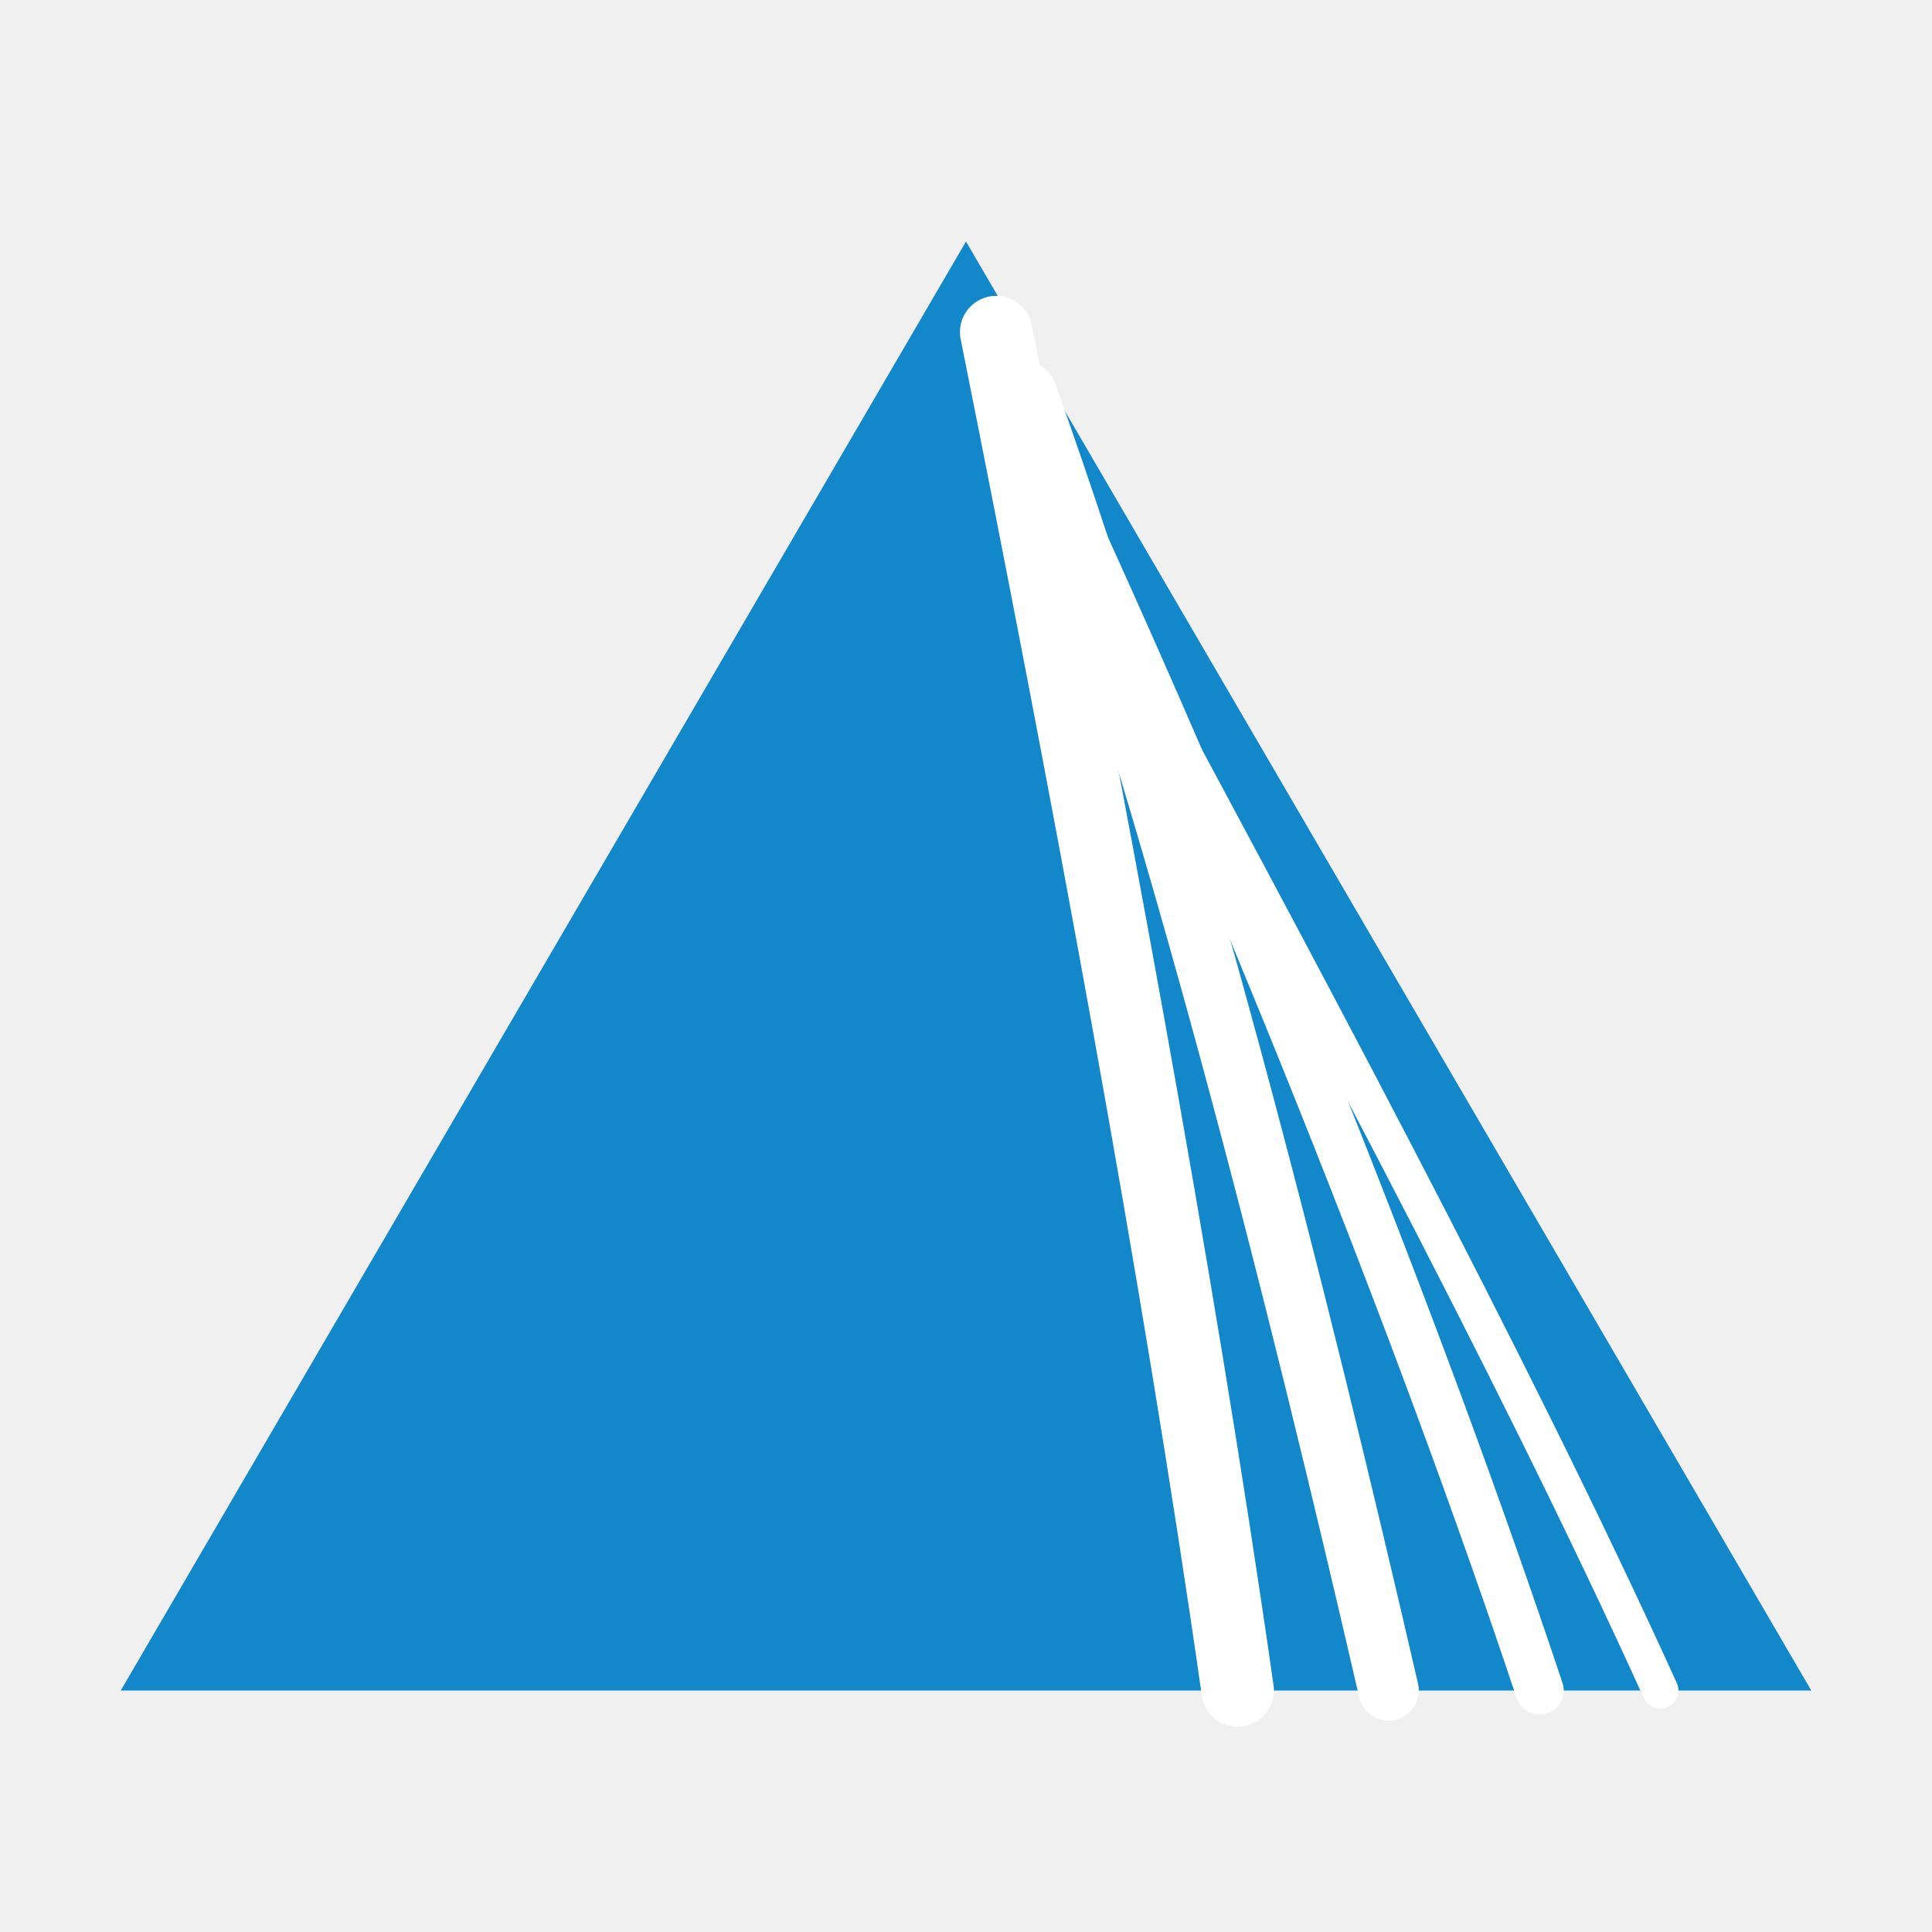
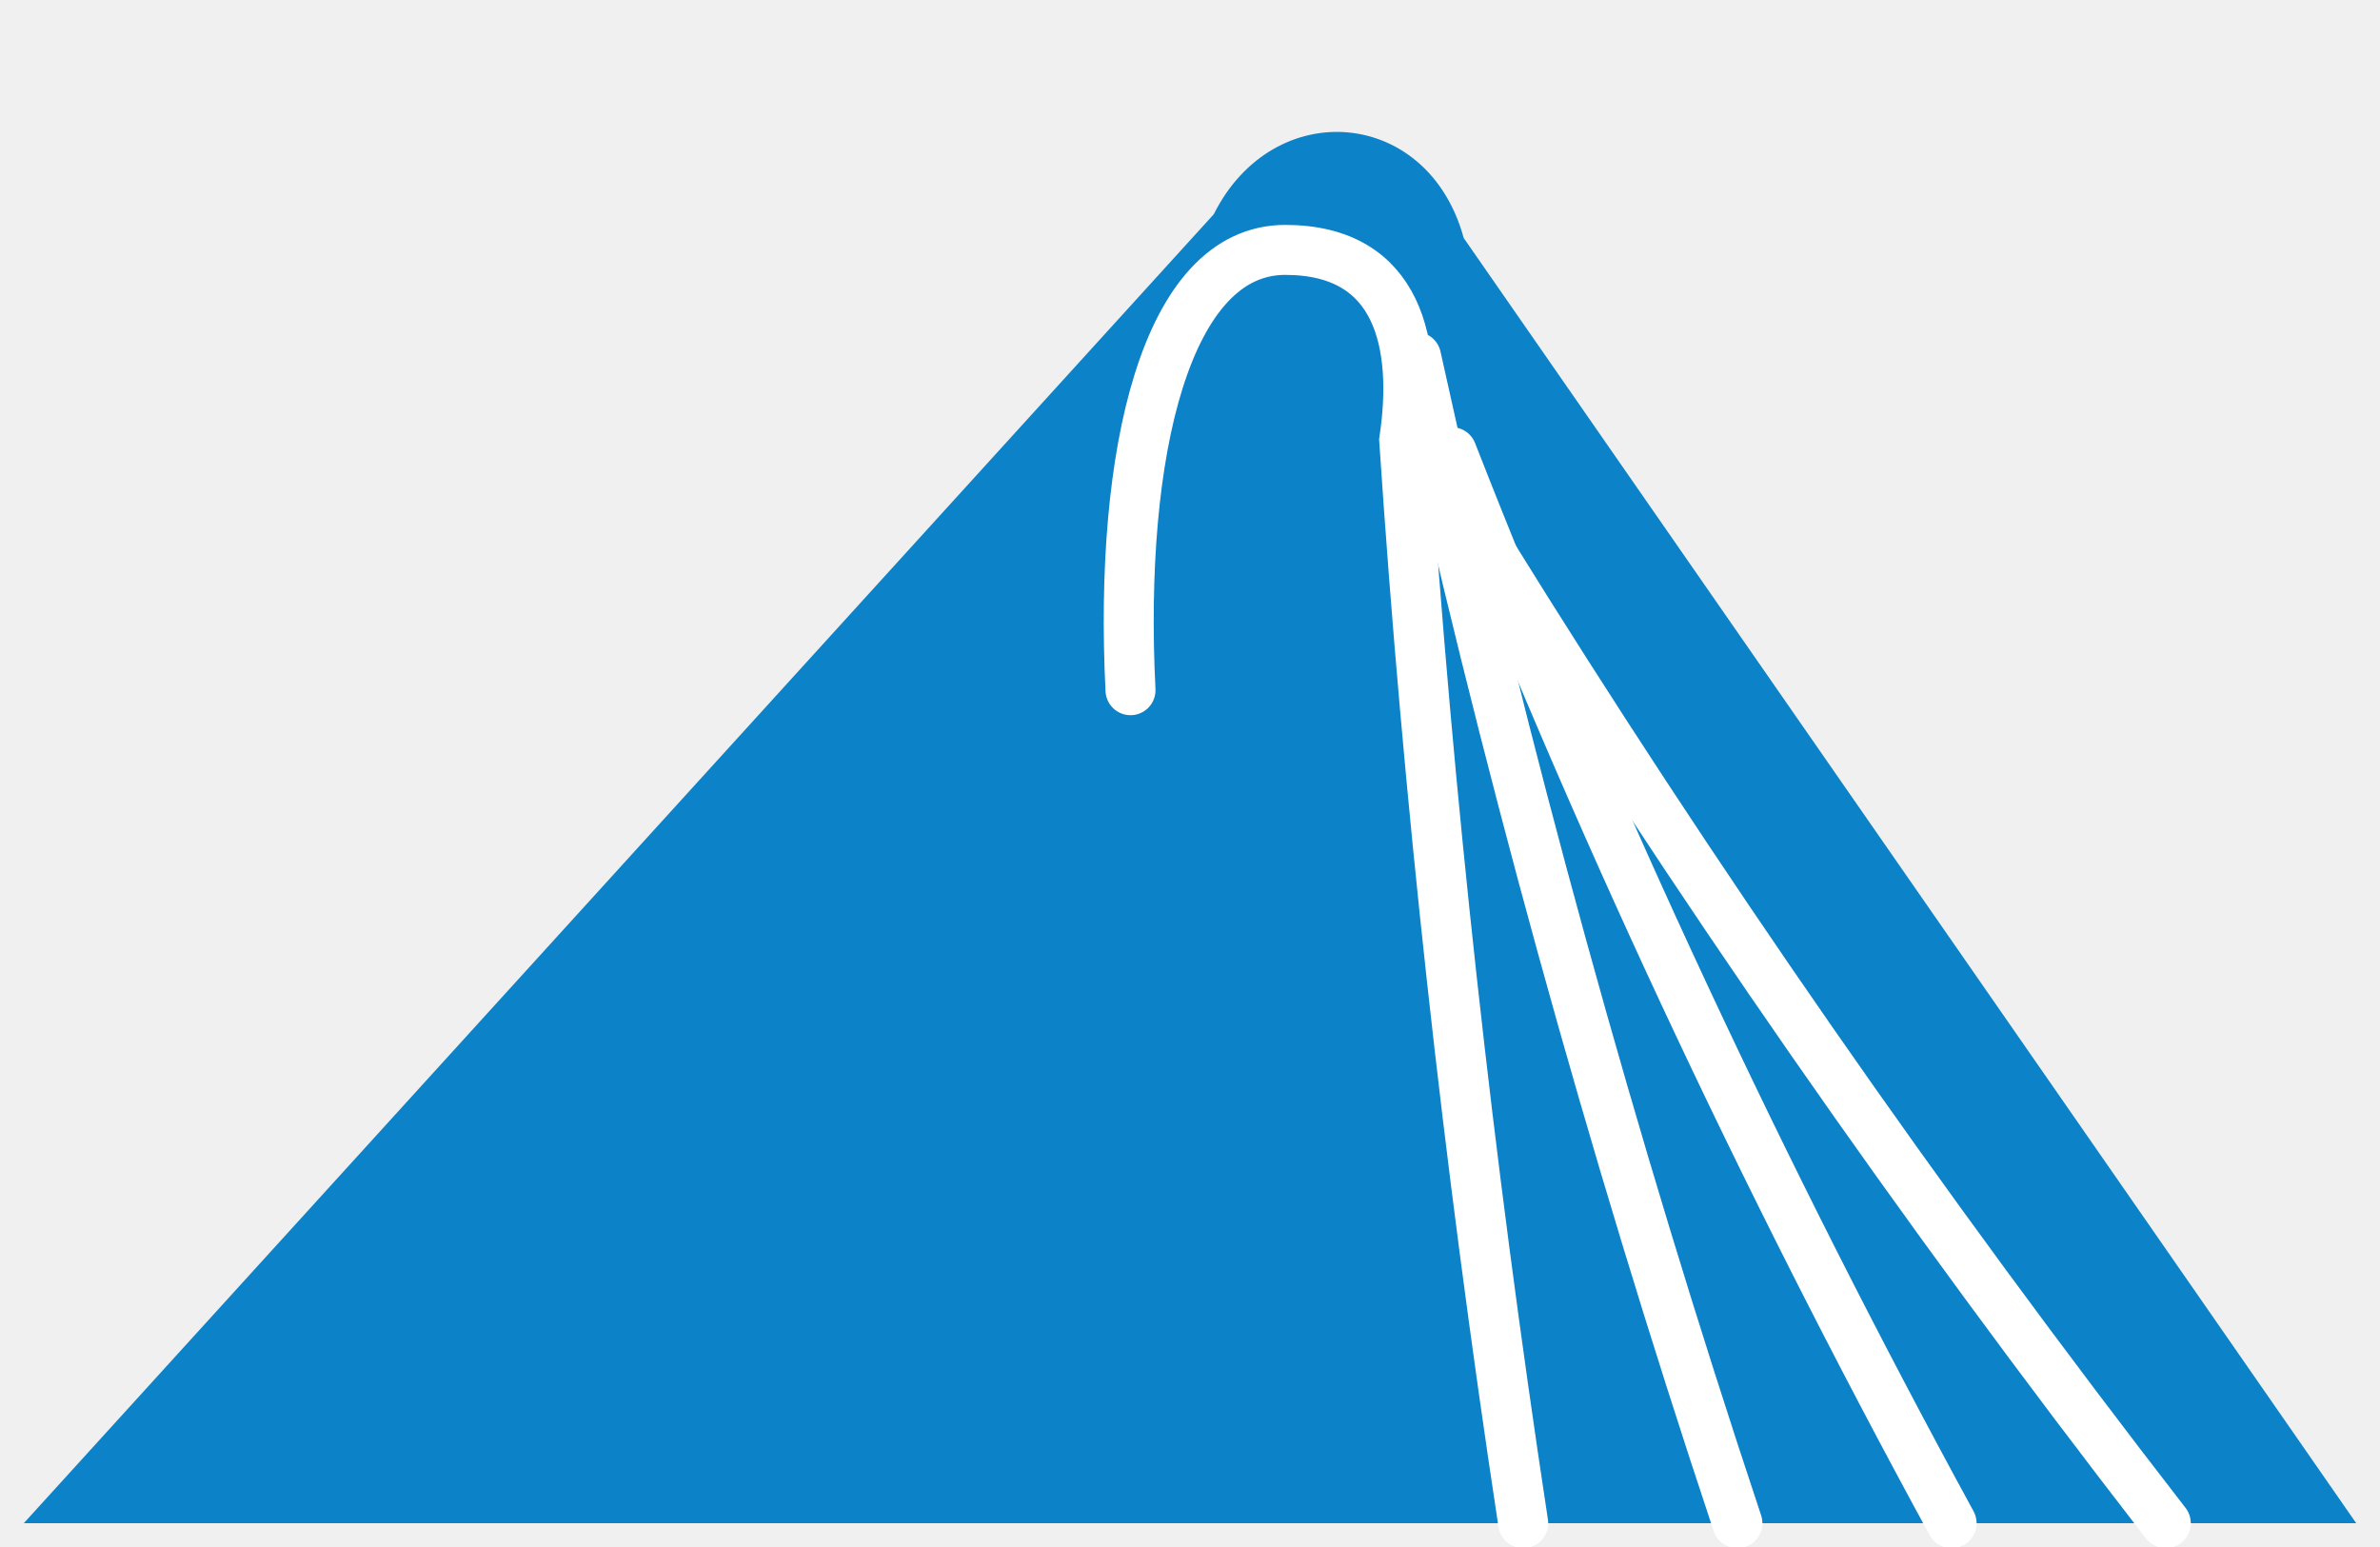
- <svg xmlns="http://www.w3.org/2000/svg" viewBox="0 0 64 64" width="64" height="64" role="img" aria-label="Exampeak">
-   <path d="M32 8 L60 56 L4 56 Z" fill="#1287C9" />
-   <g stroke="#FFFFFF" stroke-linecap="round" fill="none">
-     <path d="M33 11 C36 26 39 42 41 56" stroke-width="2.4" />
-     <path d="M34 13 C39 27 43 43 46 56" stroke-width="2" />
-     <path d="M35 16 C41 29 47 44 51 56" stroke-width="1.6" />
-     <path d="M36 19 C43 32 50 45 55 56" stroke-width="1.2" />
+ <svg xmlns="http://www.w3.org/2000/svg" viewBox="0 0 100 65" width="200" height="130" role="img" aria-label="Exampeak">
+   <path d="M 1 64 L 51 9 C 53.5 4, 60 4.5, 61.5 10 L 99 64 Z" fill="#0C82C8" />
+   <g stroke="#FFFFFF" stroke-linecap="round" stroke-width="2.1" fill="none">
+     <path d="M 47.5 29 C 47 19, 49 10.5, 54 10.5 C 58.8 10.5, 59.6 14.5, 59 18.5 Q 60.5 41, 64 64" />
+     <path d="M 59.5 15 Q 65 40, 73 64" />
+     <path d="M 61 19 Q 70 42, 82 64" />
+     <path d="M 62.5 23 Q 75.5 44, 91 64" />
  </g>
</svg>
